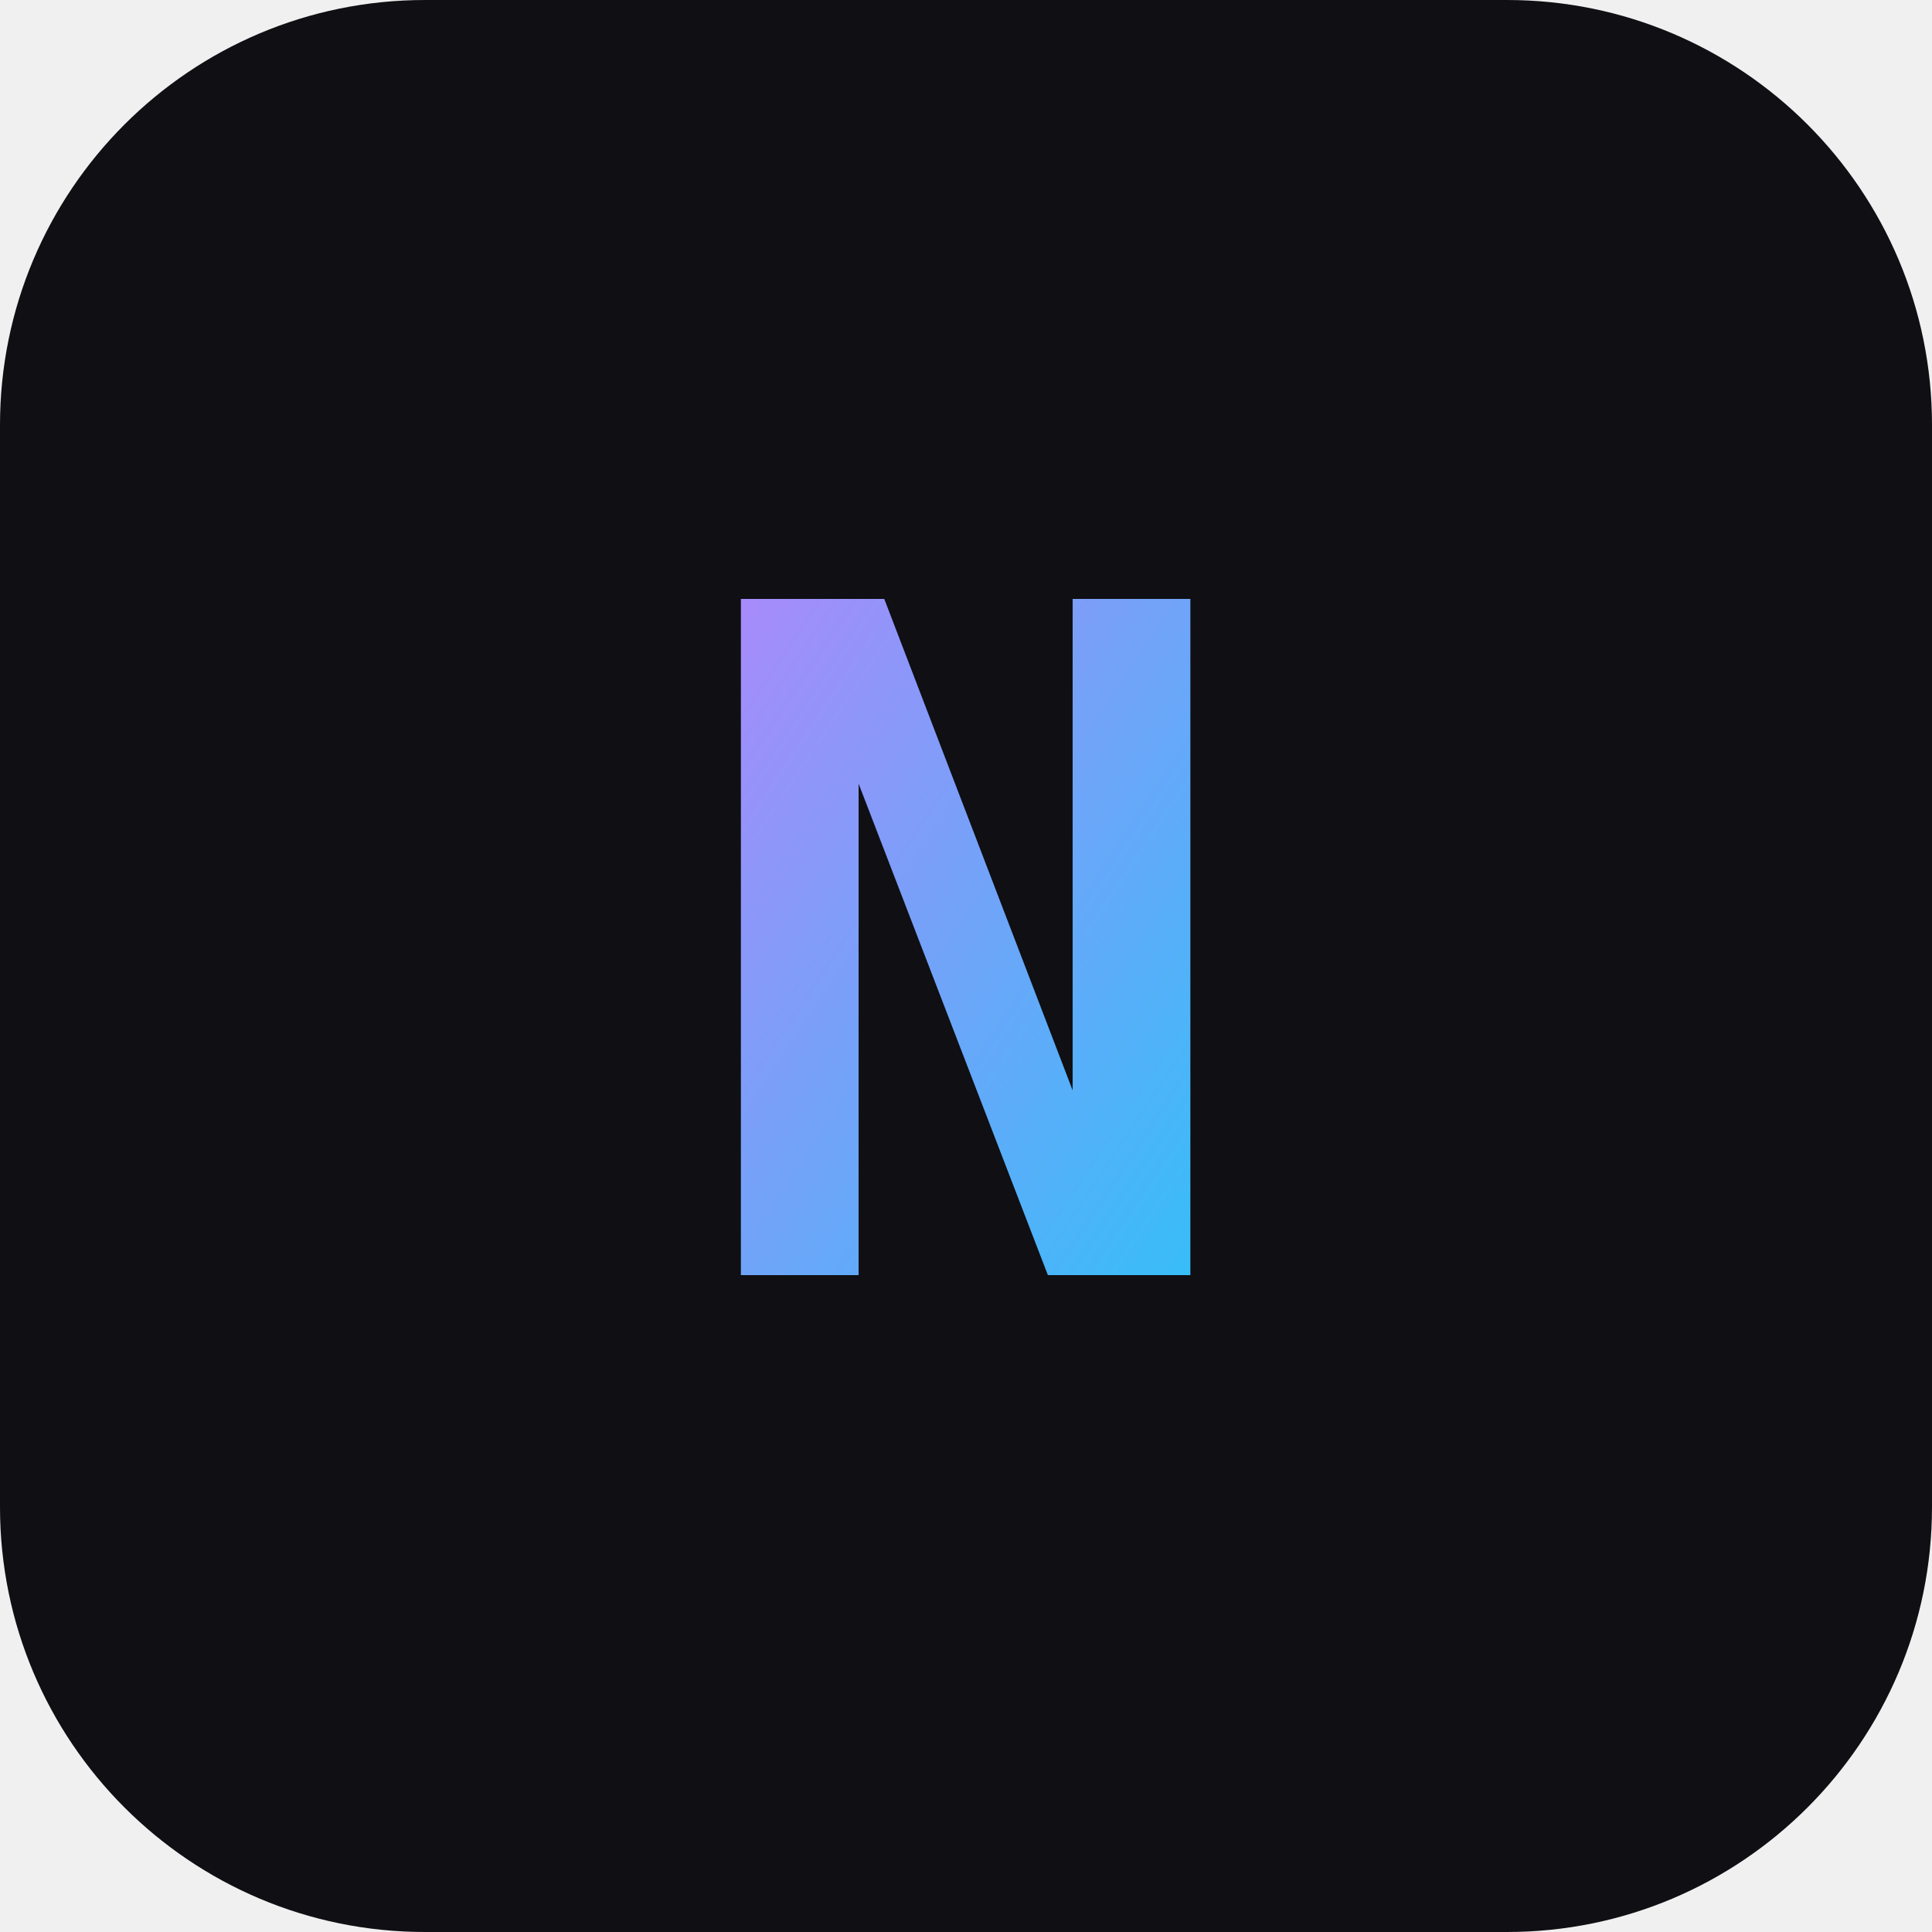
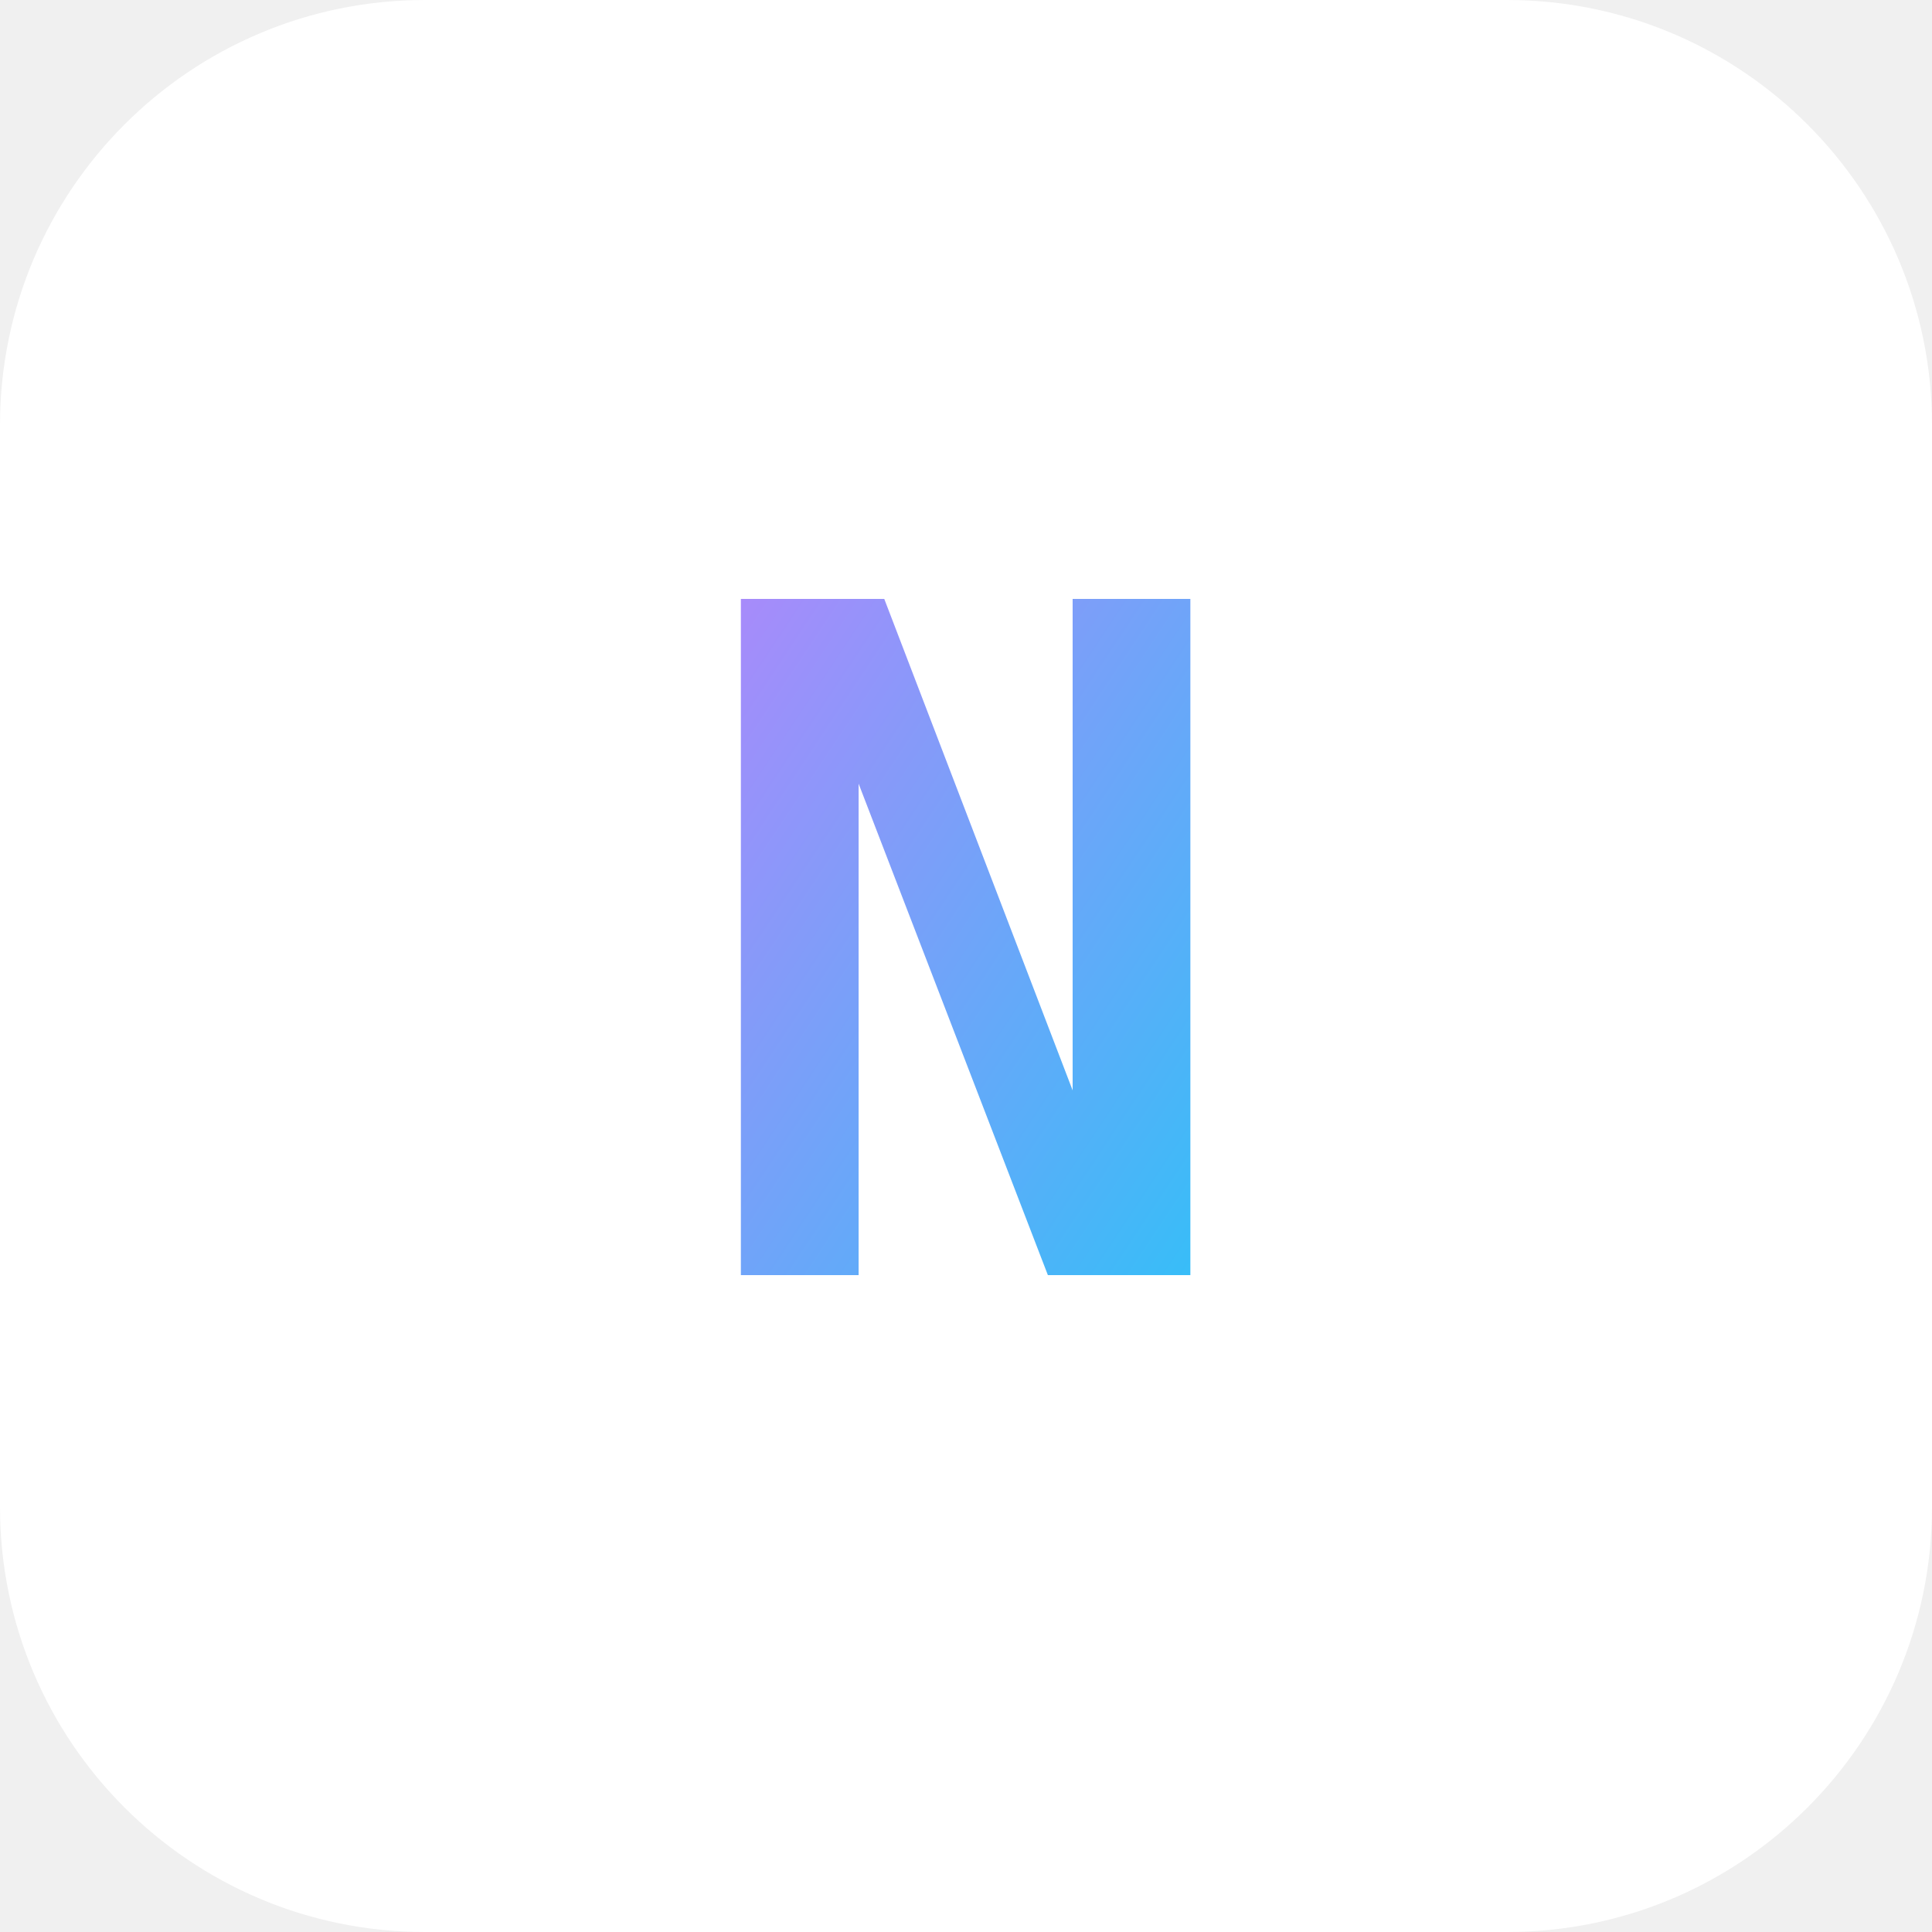
<svg xmlns="http://www.w3.org/2000/svg" viewBox="0 0 100 100">
  <defs>
    <linearGradient id="g" x1="0" y1="0" x2="1" y2="1">
      <stop offset="0" stop-color="#a78bfa" />
      <stop offset="1" stop-color="#38bdf8" />
    </linearGradient>
  </defs>
-   <rect width="100" height="100" rx="22" fill="#0f0f14" />
+   <rect width="100" height="100" rx="22" fill="#ffffff" />
  <text x="50" y="66" font-family="JetBrains Mono, Consolas, monospace" font-size="48" font-weight="700" fill="url(#g)" text-anchor="middle">N</text>
</svg>
